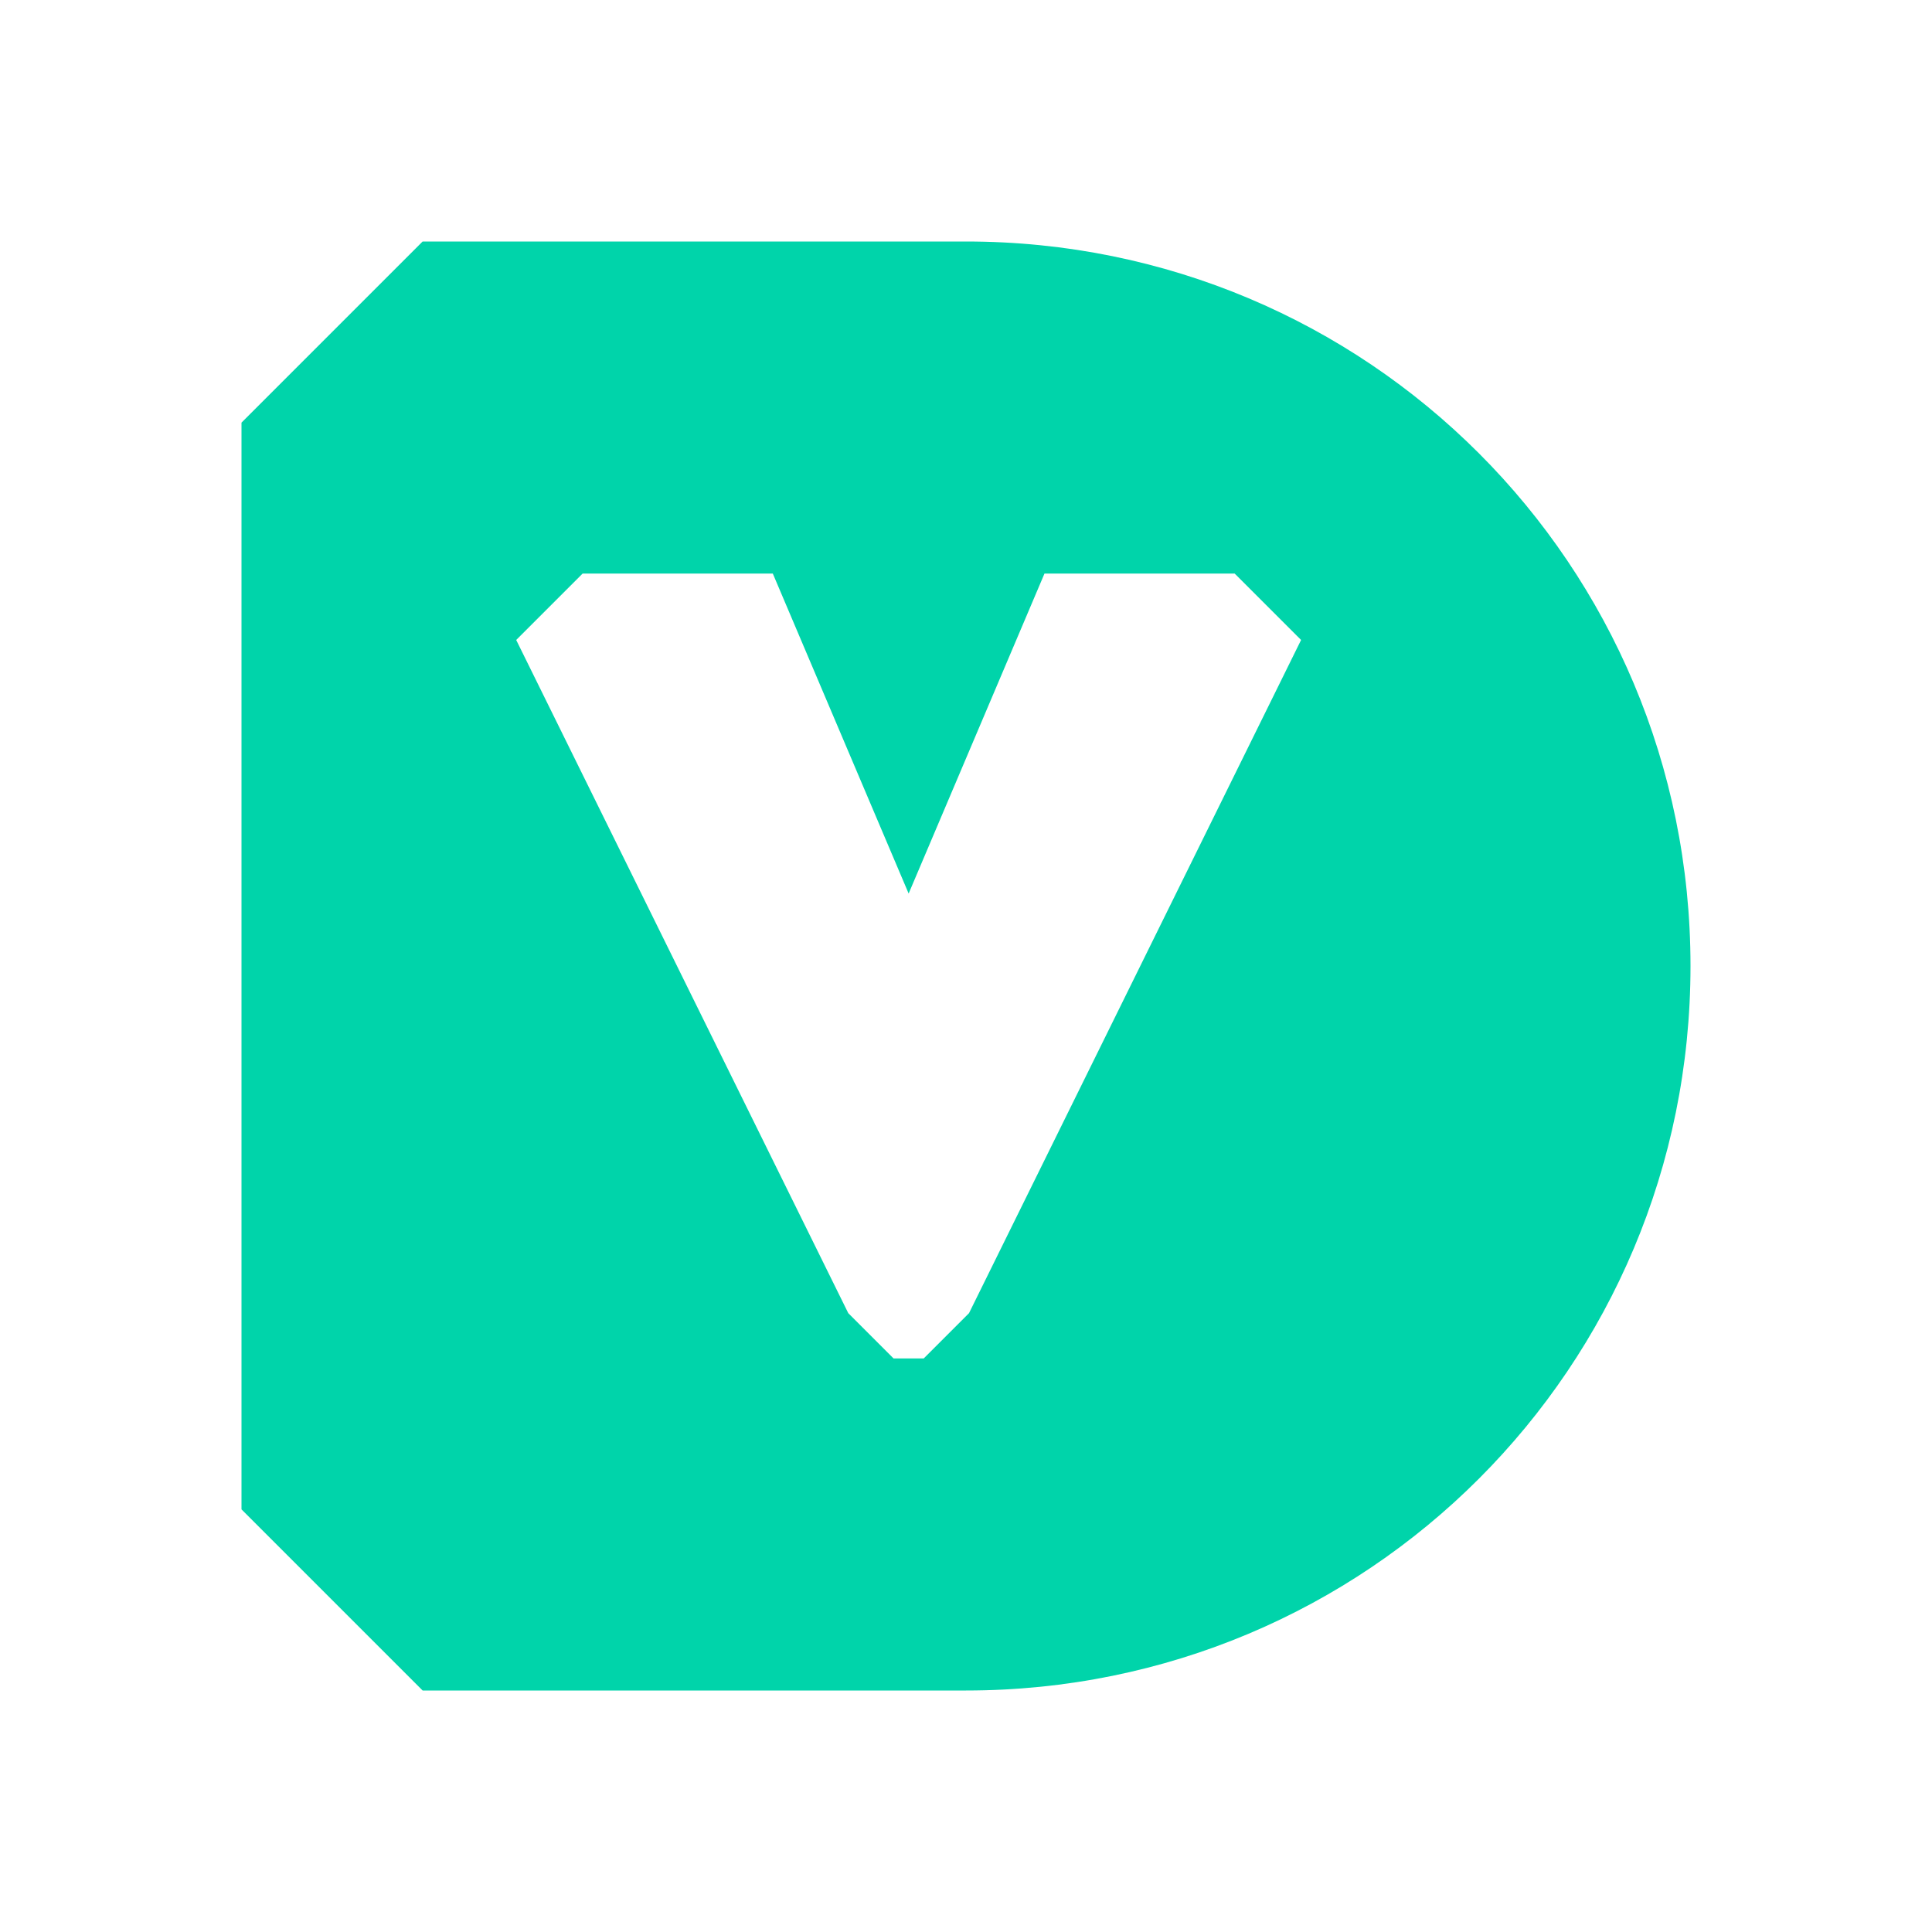
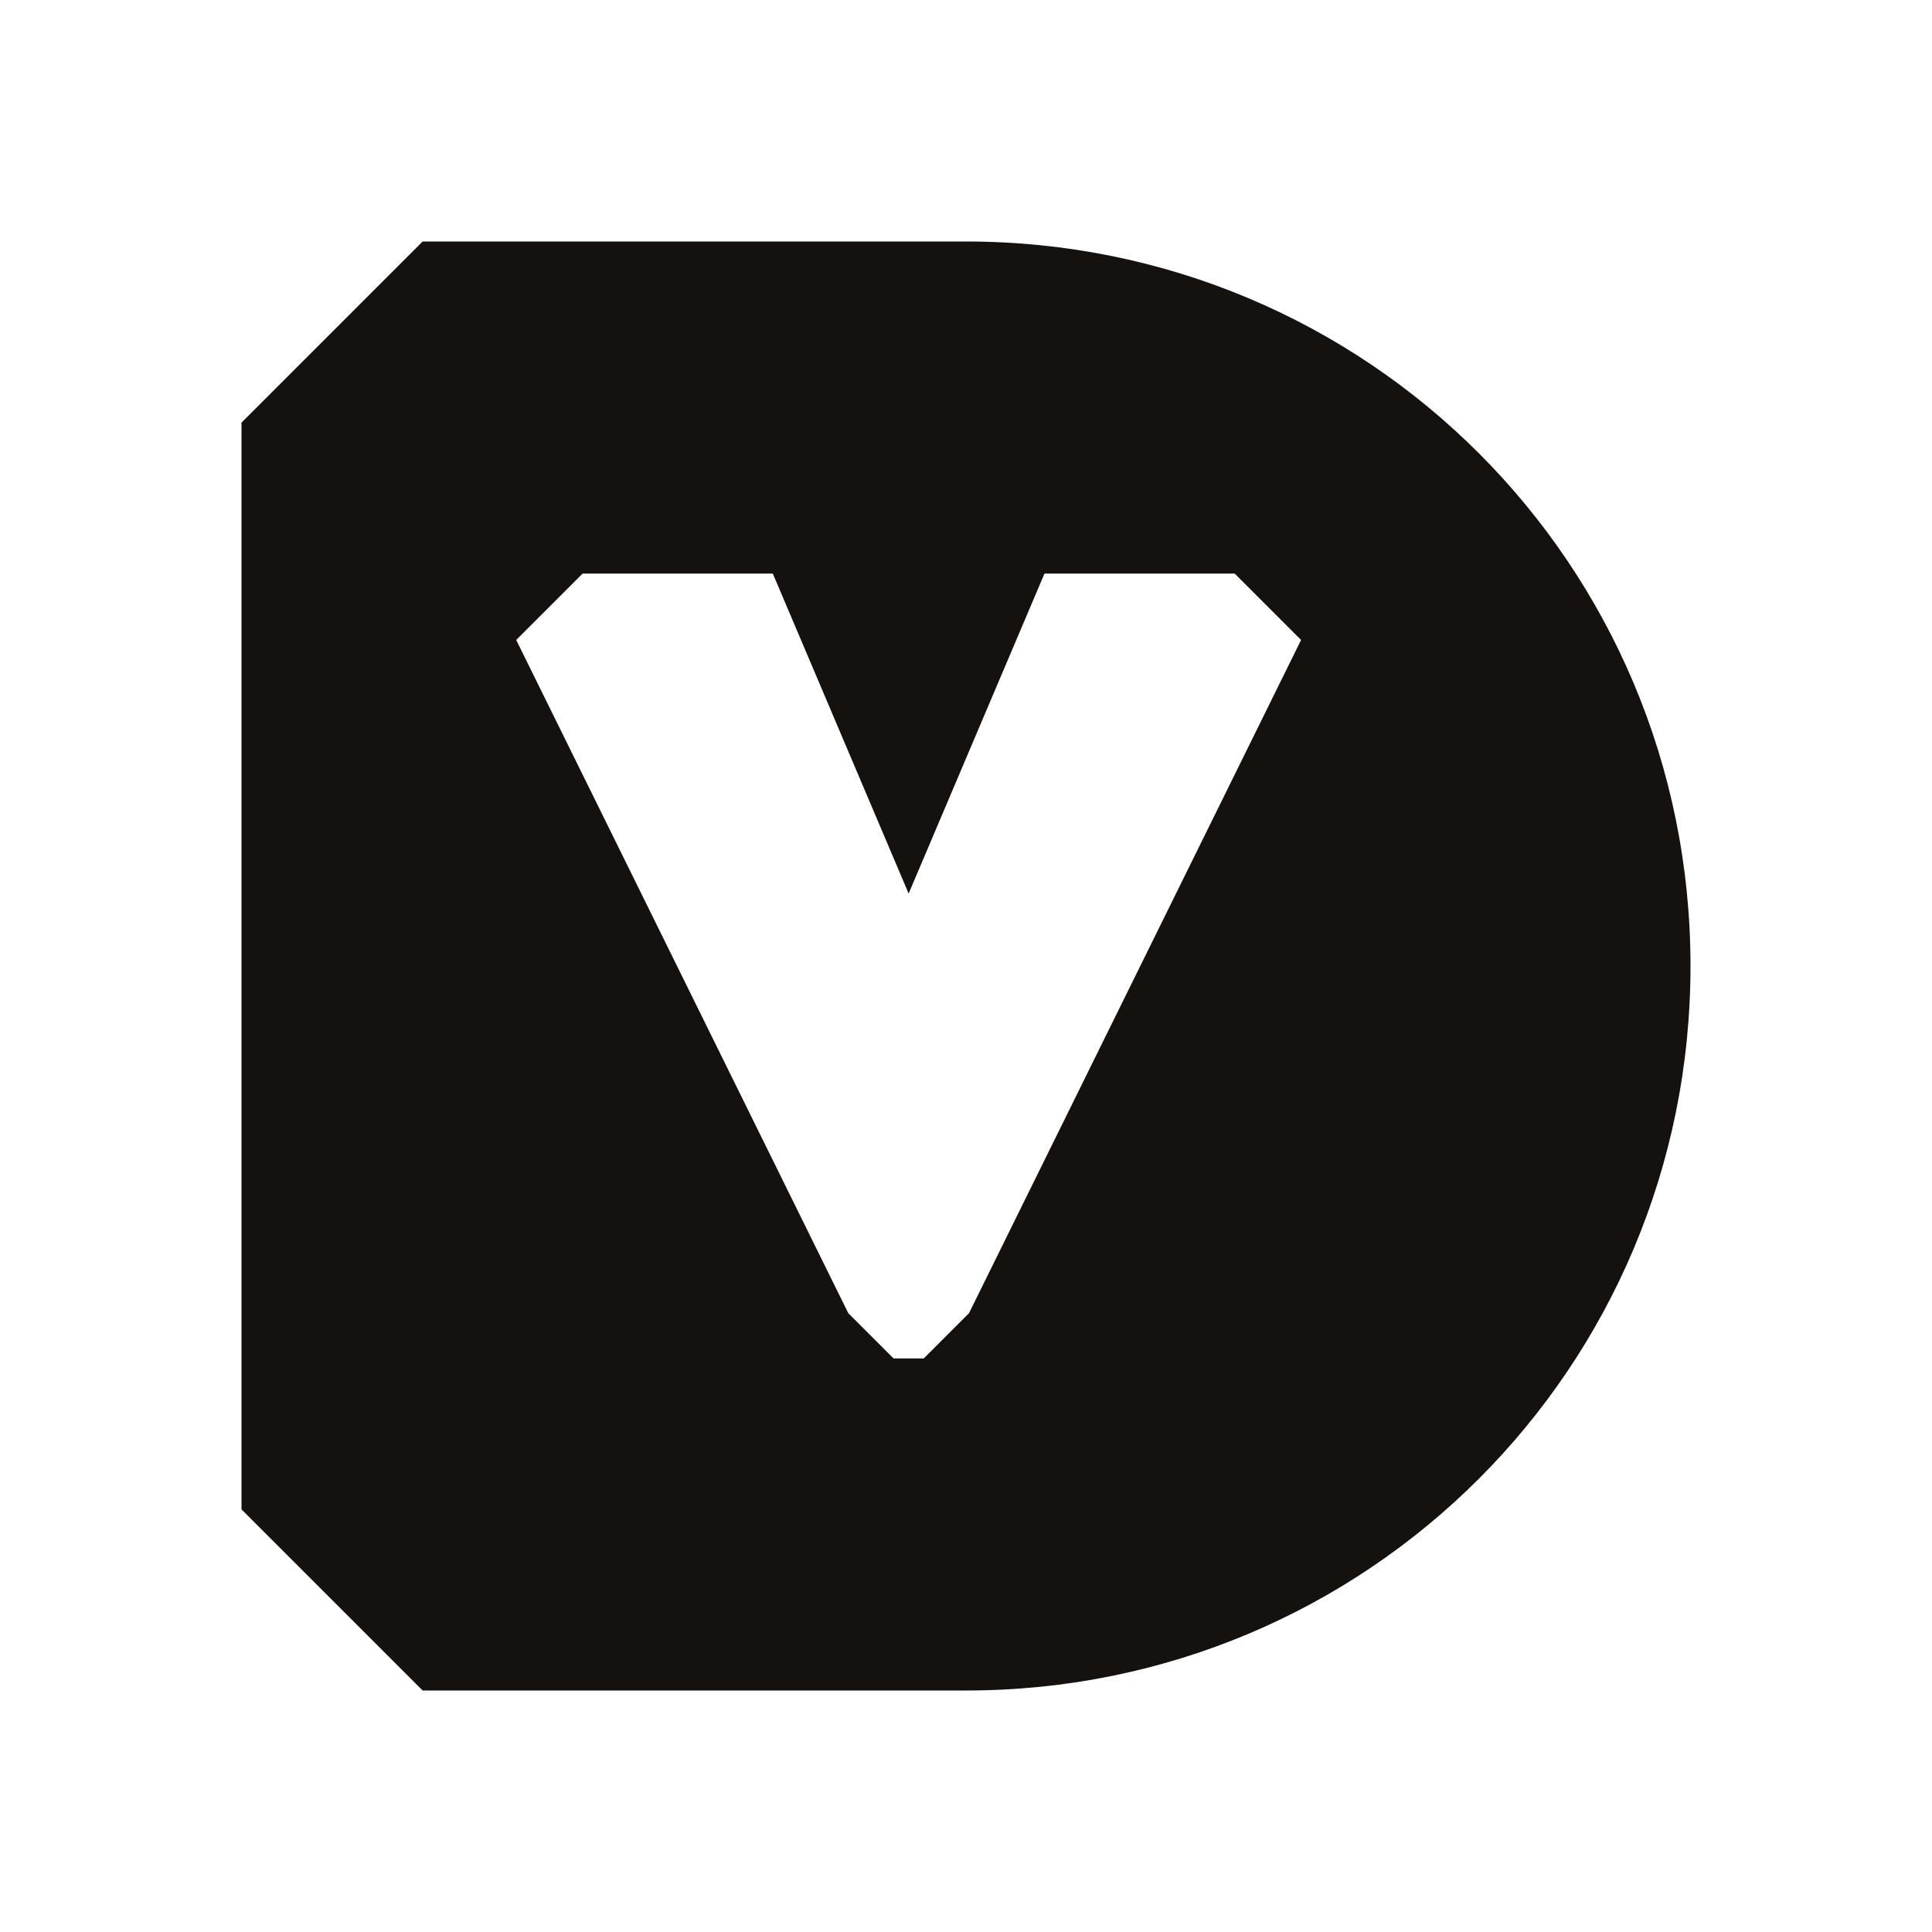
<svg xmlns="http://www.w3.org/2000/svg" viewBox="0 0 64 64" width="64" height="64">
-   <path fill="#00d4aa" fill-rule="evenodd" d="M8 14L14 8H32C45.3 8 56 18.7 56 32C56 45.3 45.3 56 32 56H14L8 50ZM17.1 21.2L19.3 19L25.6 19L30.1 29.6L34.6 19L40.9 19L43.1 21.2L32.1 43.5L30.6 45L29.6 45L28.1 43.5Z" />
+   <path fill="#14110f" fill-rule="evenodd" d="M8 14L14 8H32C45.3 8 56 18.7 56 32C56 45.3 45.3 56 32 56H14L8 50ZM17.1 21.2L19.3 19L25.6 19L30.1 29.6L34.6 19L40.9 19L43.1 21.2L32.1 43.5L30.6 45L29.6 45L28.1 43.5Z" />
</svg>
